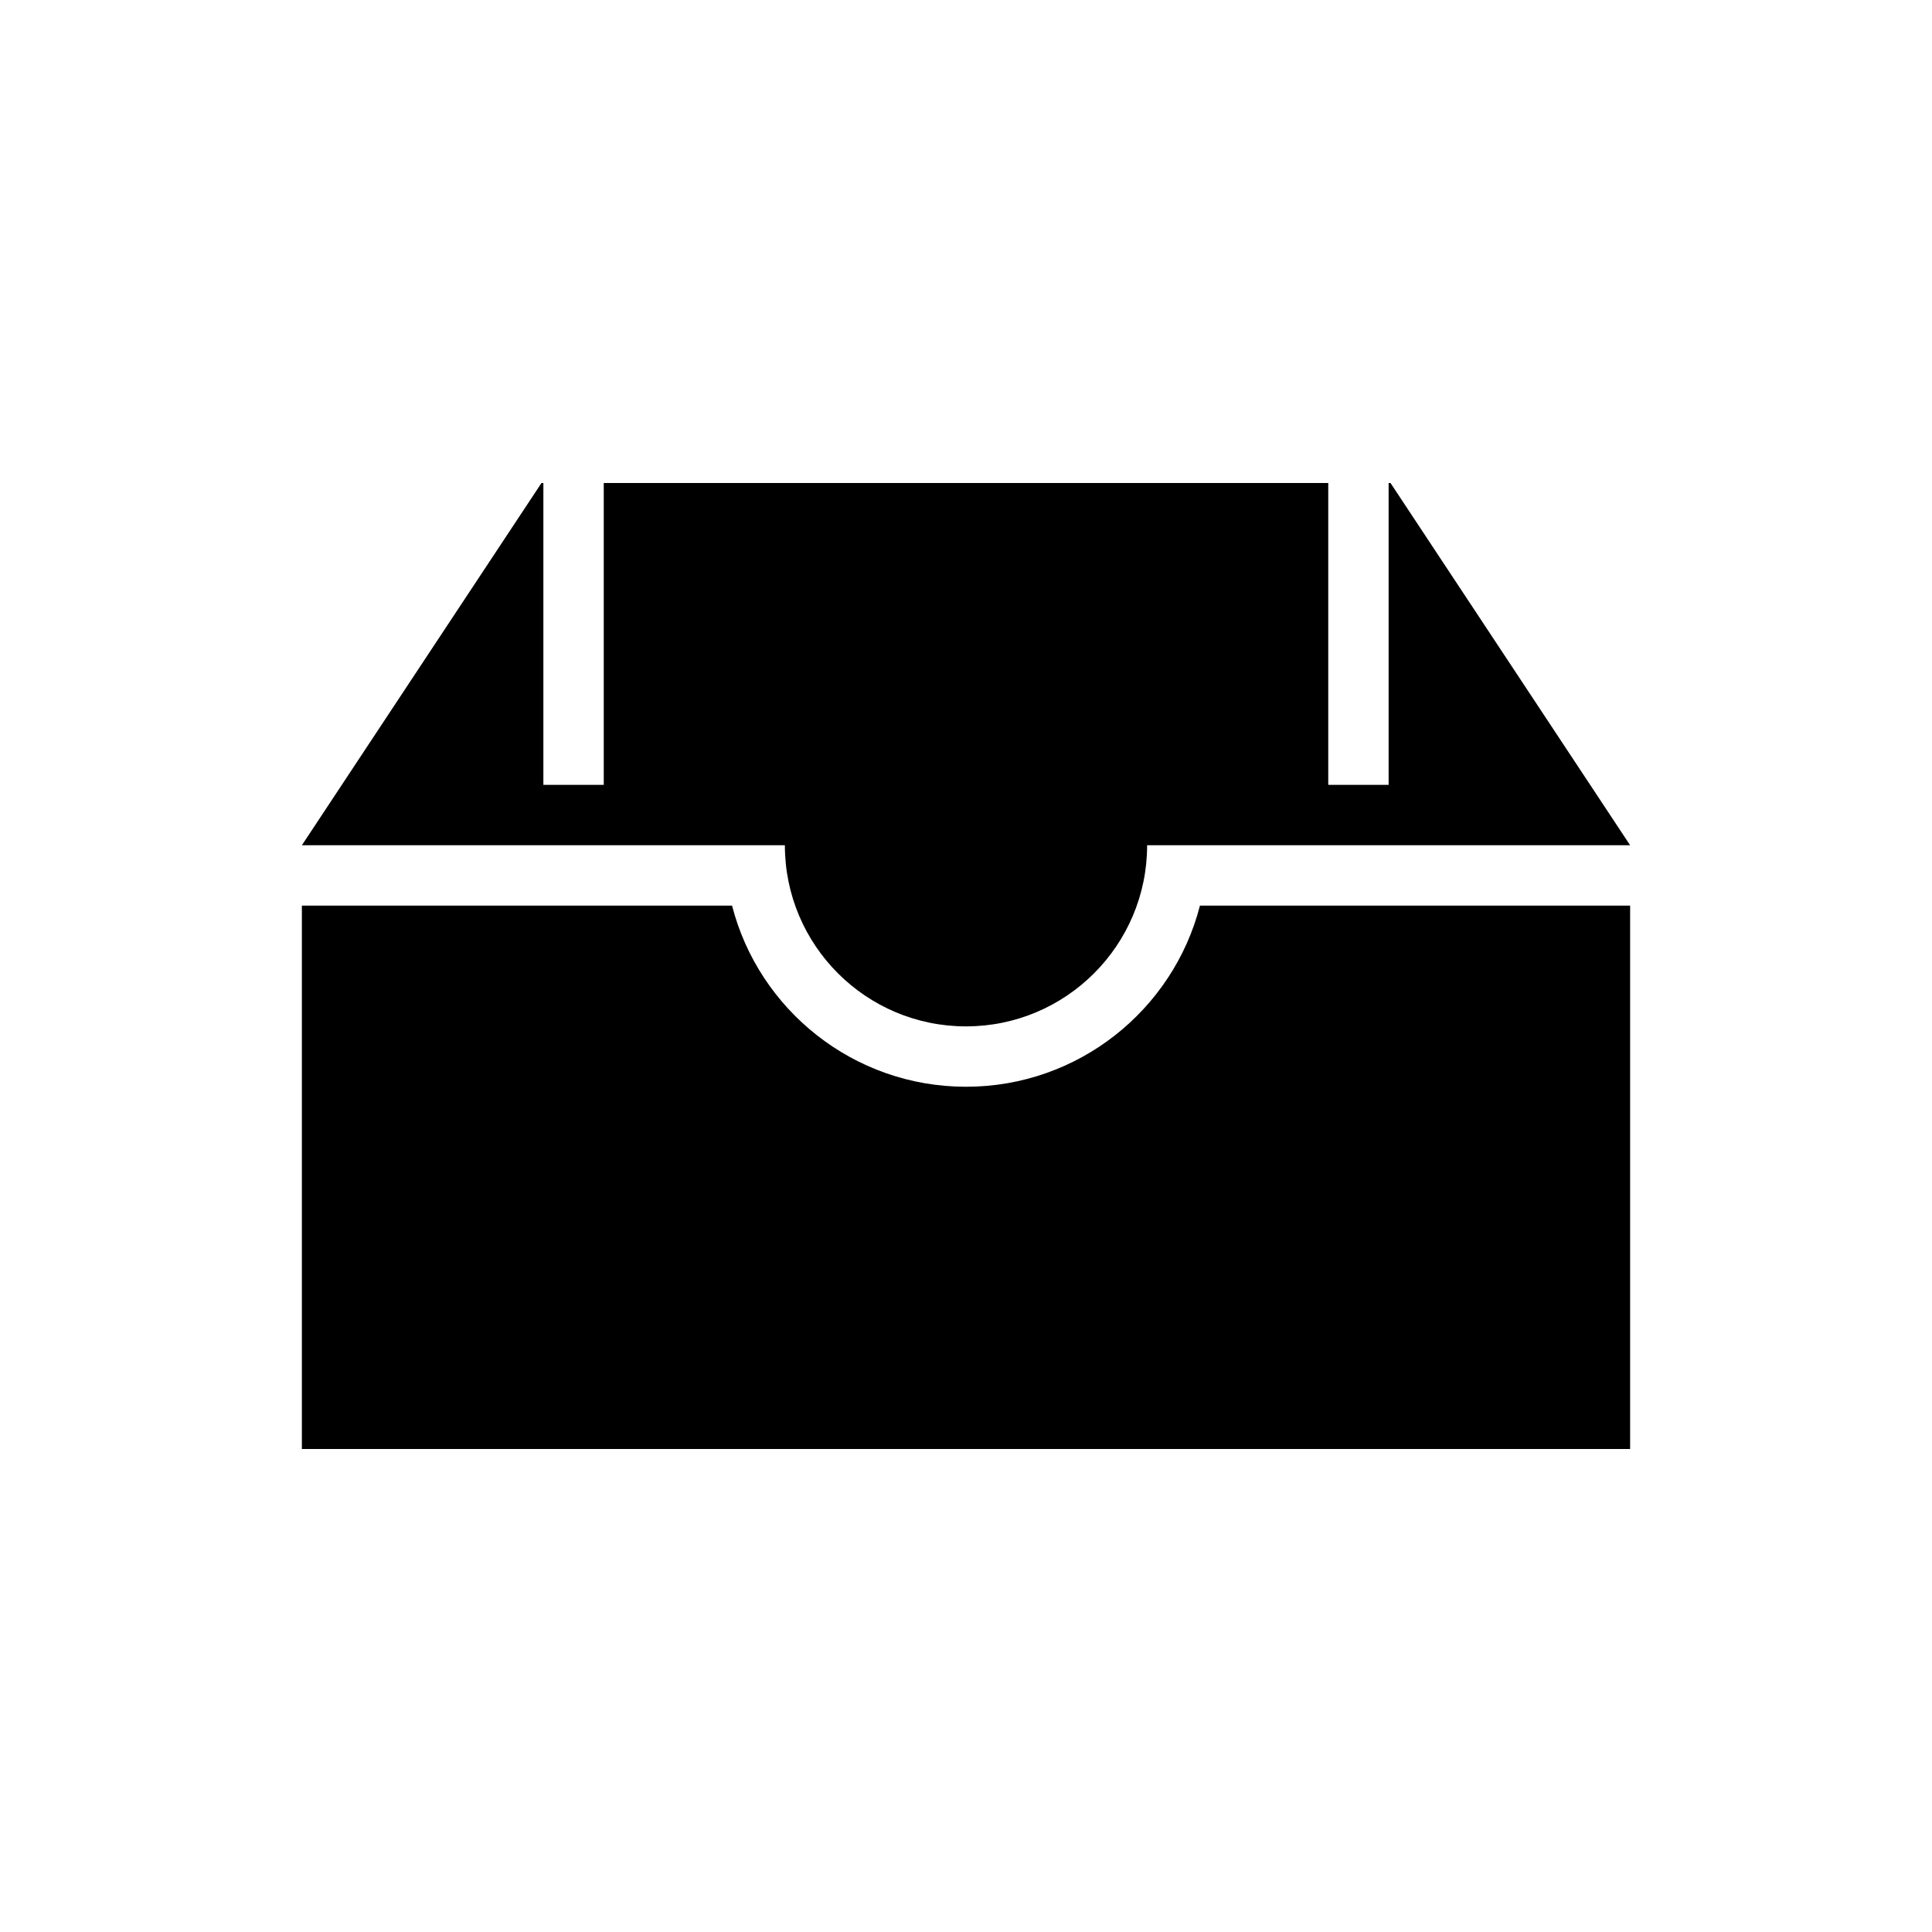
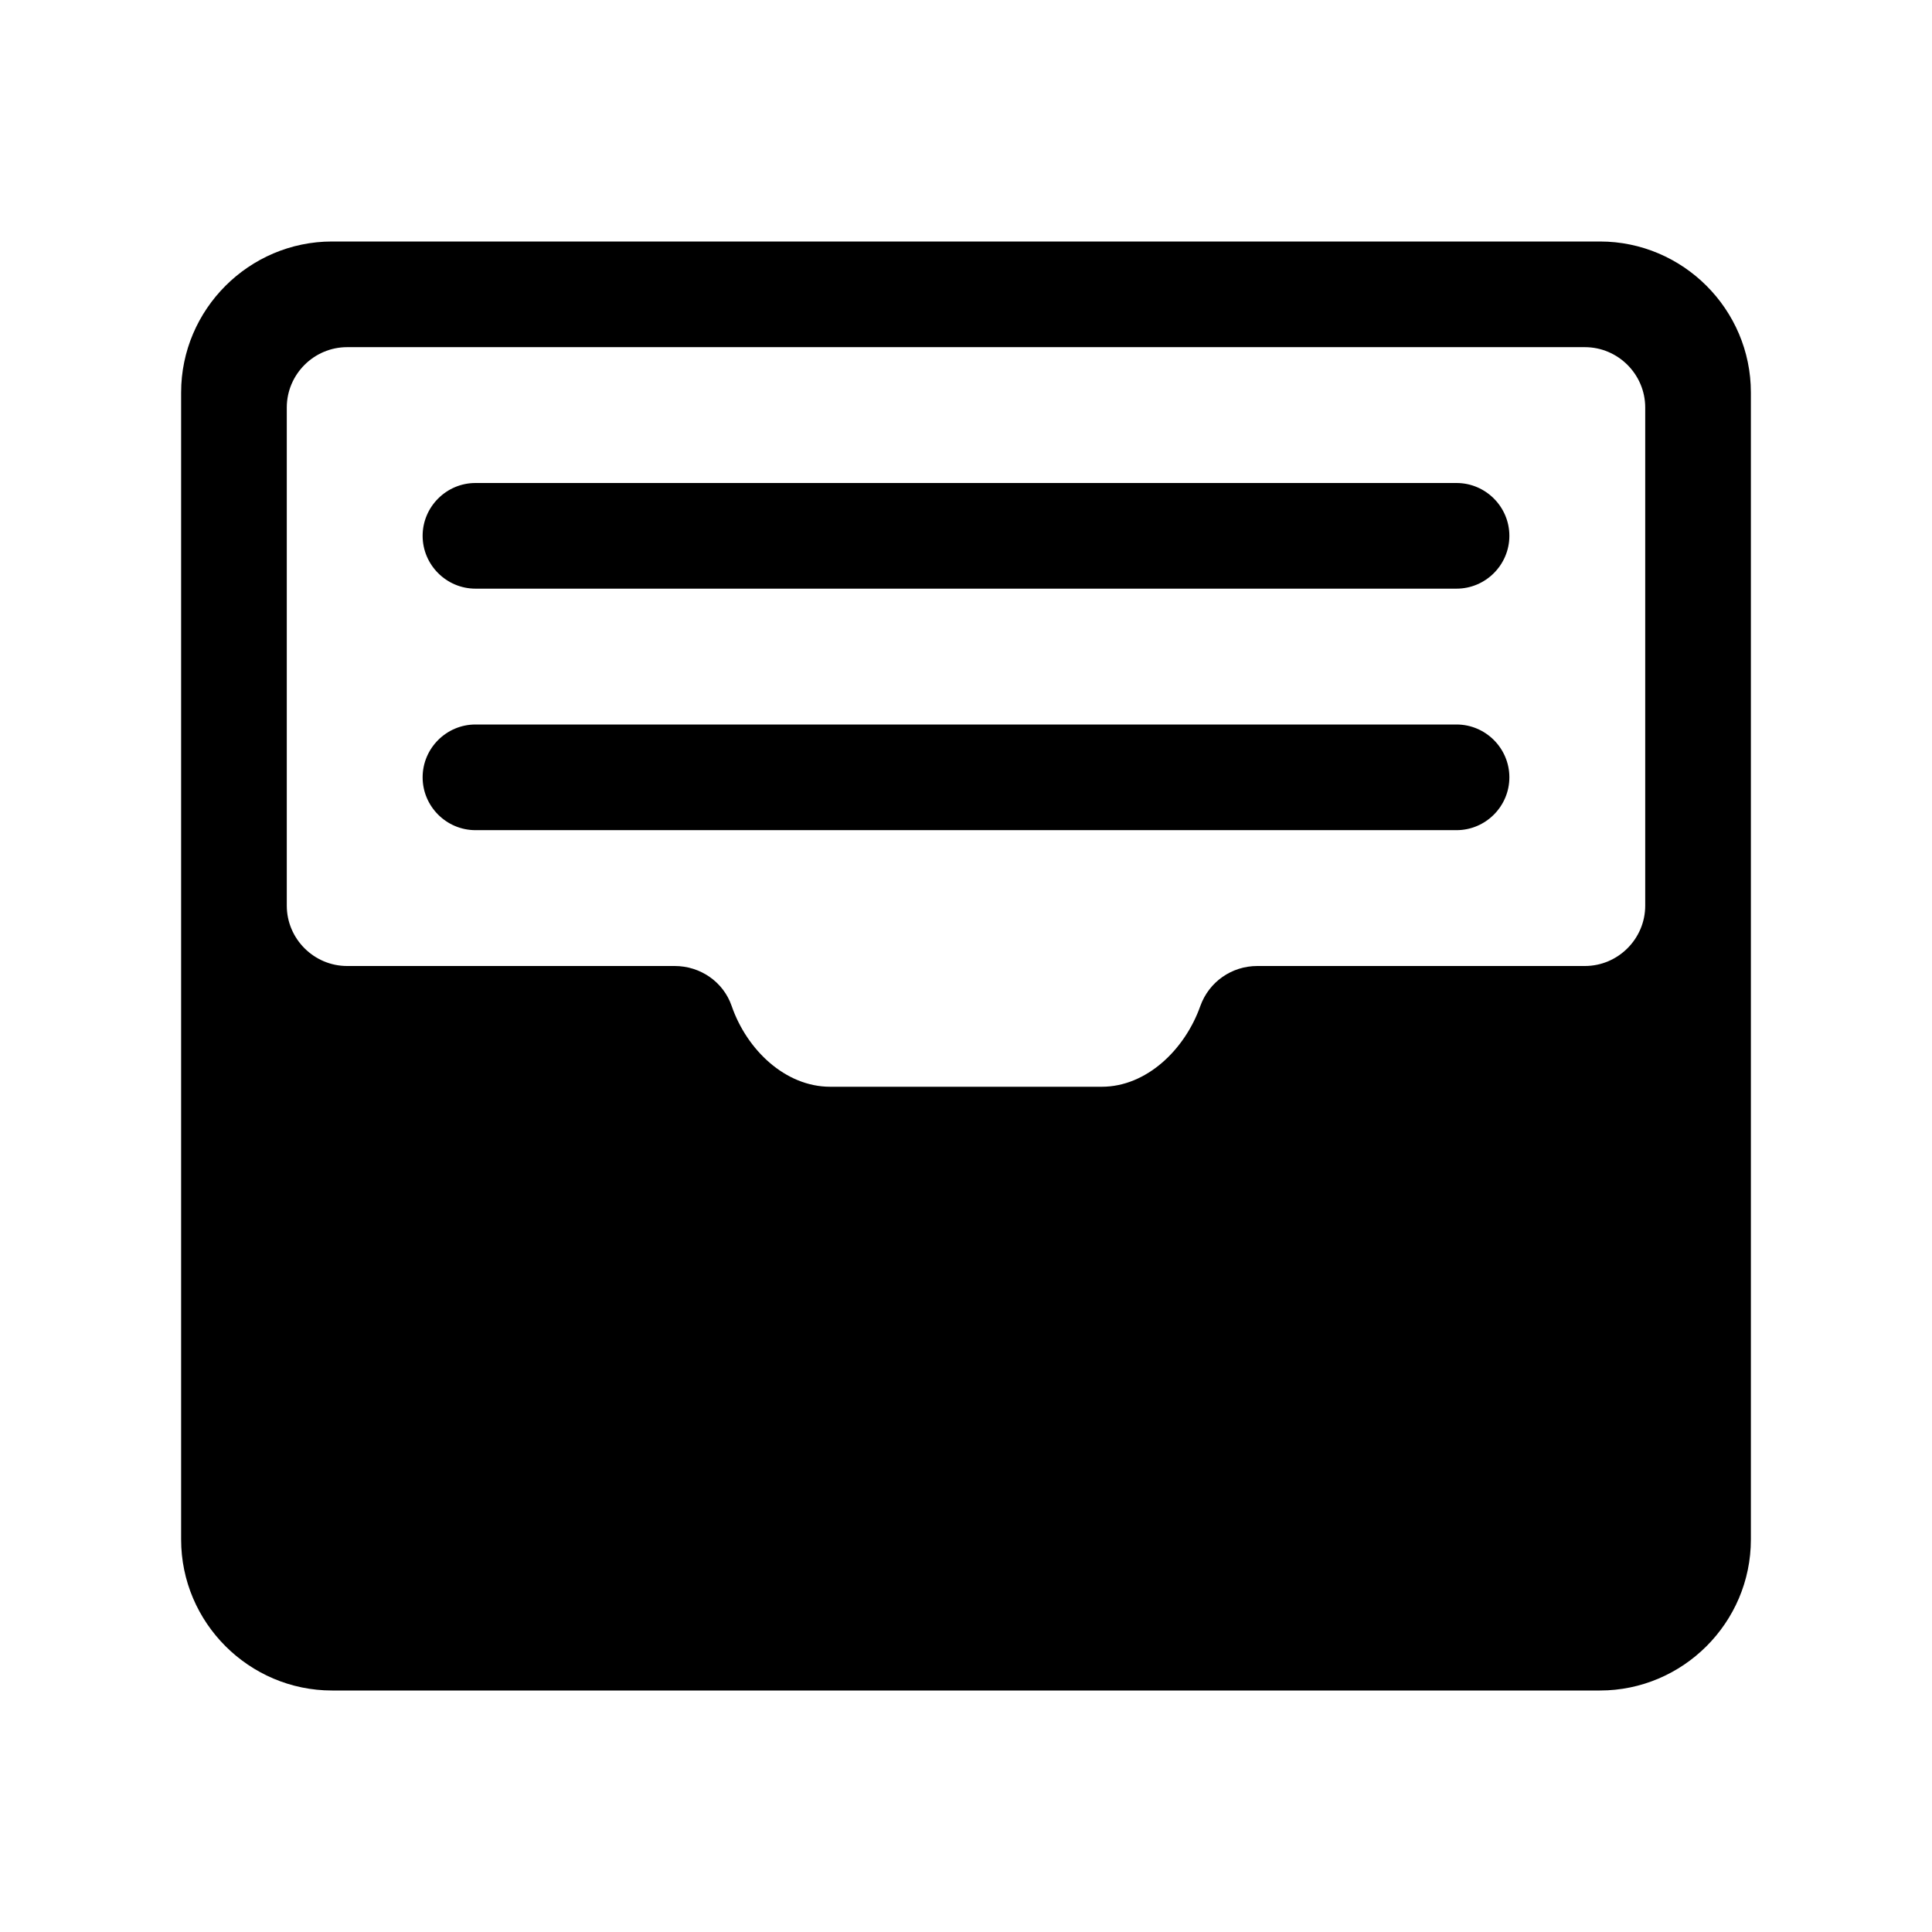
- <svg xmlns="http://www.w3.org/2000/svg" version="1.1" id="Layer_1" x="0px" y="0px" viewBox="0 0 512 512" enable-background="new 0 0 512 512" xml:space="preserve">
+ <svg xmlns="http://www.w3.org/2000/svg" version="1.1" id="Layer_1" x="0px" y="0px" viewBox="0 0 512 512" style="enable-background:new 0 0 512 512;" xml:space="preserve">
  <g>
-     <path d="M256,288c-29.8,0-54.9-20.4-62-48H80v144h176h176V240H318C310.9,267.6,285.8,288,256,288z" />
-     <path d="M368.5,128H368v80h-16v-80H160v80h-16v-80h-0.5L80,224h128c0,26.5,21.5,48,48,48s48-21.5,48-48h128L368.5,128z" />
+     <path d="M424,64H88c-22,0-40,18-40,40v304c0,22,18,40,40,40h336c22,0,40-18,40-40V104C464,82,446,64,424,64z M436,240   c0,8.8-7.2,16-16,16h-86.8c-6.8,0-12.8,4.2-15.1,10.6c-4.1,11.6-14.3,21.4-26.1,21.4h-72c-11.9,0-22.1-9.8-26.1-21.4   c-2.2-6.4-8.3-10.6-15.1-10.6H92c-8.8,0-16-7.2-16-16V108c0-8.8,7.2-16,16-16h328c8.8,0,16,7.2,16,16V240z" />
+     <path d="M386,156H126c-7.7,0-14-6.3-14-14v0c0-7.7,6.3-14,14-14h260c7.7,0,14,6.3,14,14v0C400,149.7,393.7,156,386,156z" />
+     <path d="M386,220H126c-7.7,0-14-6.3-14-14v0c0-7.7,6.3-14,14-14h260c7.7,0,14,6.3,14,14v0C400,213.7,393.7,220,386,220z" />
  </g>
</svg>
